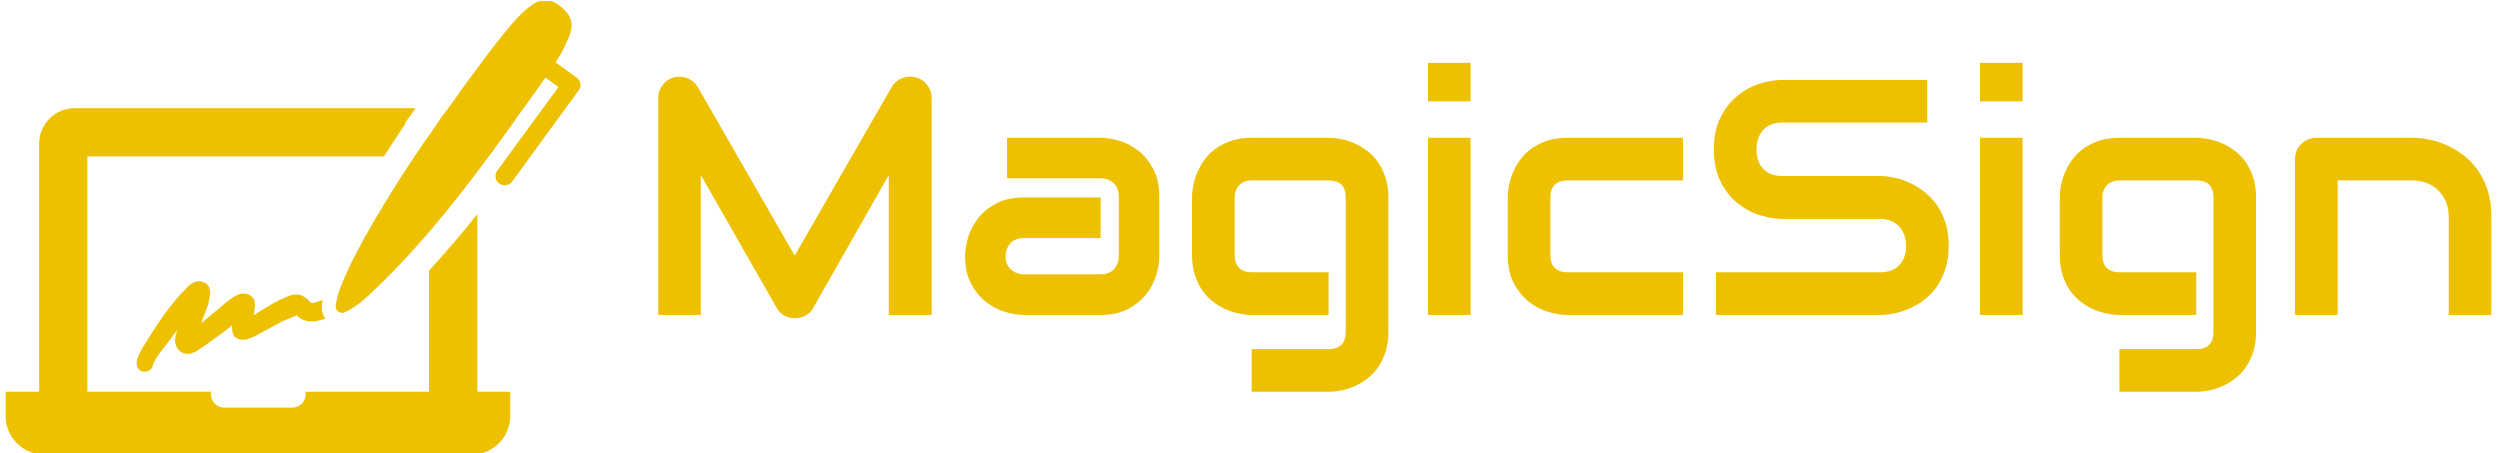
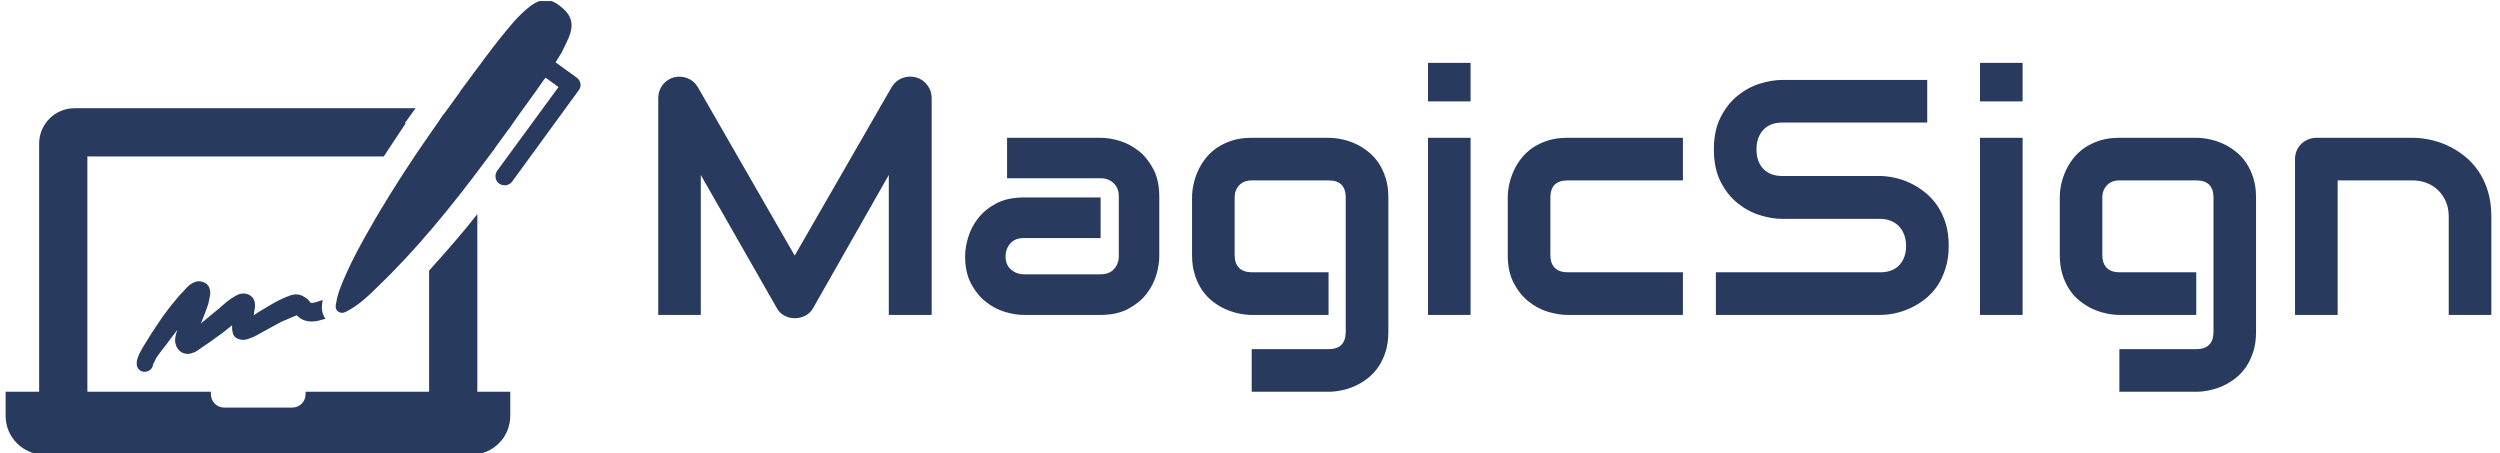
<svg xmlns="http://www.w3.org/2000/svg" version="1.1" width="1000" height="181" viewBox="0 0 1000 181">
  <g transform="matrix(1,0,0,1,-0.6060606,0.4312557)">
    <svg viewBox="0 0 396 72" data-background-color="#ffffff" preserveAspectRatio="xMidYMid meet" height="181" width="1000">
      <g id="tight-bounds" transform="matrix(1,0,0,1,0.24,-0.1715492)">
        <svg viewBox="0 0 395.52 72.343" height="72.343" width="395.52">
          <g>
            <svg viewBox="0 0 536.336 98.099" height="72.343" width="395.52">
              <g transform="matrix(1,0,0,1,140.8159,13.55785)">
                <svg viewBox="0 0 395.52 70.984" height="70.984" width="395.52">
                  <g id="textblocktransform">
                    <svg viewBox="0 0 395.52 70.984" height="70.984" width="395.52" id="textblock">
                      <g>
                        <svg viewBox="0 0 395.52 70.984" height="70.984" width="395.52">
                          <g transform="matrix(1,0,0,1,0,0)">
-                             <svg width="395.52" viewBox="3.69 -37.55 273.12 49" height="70.984" data-palette-color="#edc100">
+                             <svg width="395.52" viewBox="3.69 -37.55 273.12 49" height="70.984" data-palette-color="#283a5e">
                              <g class="wordmark-text-0" data-fill-palette-color="primary" id="text-0">
-                                 <path d="M44.43-32.3L44.43 0 38.04 0 38.04-20.85 26.78-1.05Q26.37-0.29 25.62 0.1 24.88 0.49 24.02 0.49L24.02 0.49Q23.19 0.49 22.47 0.1 21.75-0.29 21.34-1.05L21.34-1.05 10.03-20.85 10.03 0 3.69 0 3.69-32.3Q3.69-33.4 4.33-34.25 4.98-35.11 6.03-35.4L6.03-35.4Q6.54-35.52 7.06-35.49 7.57-35.45 8.04-35.27 8.52-35.08 8.91-34.75 9.3-34.42 9.57-33.96L9.57-33.96 24.02-8.84 38.48-33.96Q39.04-34.89 40.03-35.28 41.02-35.67 42.09-35.4L42.09-35.4Q43.12-35.11 43.77-34.25 44.43-33.4 44.43-32.3L44.43-32.3ZM78.34-17.65L78.34-8.74Q78.34-7.42 77.88-5.9 77.41-4.37 76.38-3.06 75.34-1.76 73.67-0.88 71.99 0 69.6 0L69.6 0 58.15 0Q56.83 0 55.31-0.46 53.78-0.93 52.48-1.97 51.17-3 50.29-4.68 49.41-6.35 49.41-8.74L49.41-8.74Q49.41-10.06 49.88-11.6 50.34-13.13 51.38-14.44 52.41-15.75 54.09-16.63 55.76-17.5 58.15-17.5L58.15-17.5 69.6-17.5 69.6-11.45 58.15-11.45Q56.86-11.45 56.15-10.66 55.44-9.86 55.44-8.69L55.44-8.69Q55.44-7.45 56.26-6.75 57.08-6.05 58.2-6.05L58.2-6.05 69.6-6.05Q70.9-6.05 71.6-6.84 72.31-7.62 72.31-8.79L72.31-8.79 72.31-17.65Q72.31-18.9 71.54-19.63 70.77-20.36 69.6-20.36L69.6-20.36 55.66-20.36 55.66-26.39 69.6-26.39Q70.92-26.39 72.45-25.93 73.97-25.46 75.28-24.43 76.58-23.39 77.46-21.72 78.34-20.04 78.34-17.65L78.34-17.65ZM112.47-17.5L112.47 2.54Q112.47 4.17 112.06 5.48 111.64 6.79 110.96 7.78 110.27 8.76 109.37 9.46 108.47 10.16 107.48 10.6 106.49 11.04 105.48 11.24 104.46 11.45 103.56 11.45L103.56 11.45 92.11 11.45 92.11 5.1 103.56 5.1Q104.85 5.1 105.49 4.44 106.12 3.78 106.12 2.54L106.12 2.54 106.12-17.5Q106.12-18.75 105.49-19.4 104.85-20.04 103.56-20.04L103.56-20.04 92.11-20.04Q90.94-20.04 90.25-19.32 89.57-18.6 89.57-17.5L89.57-17.5 89.57-8.91Q89.57-7.67 90.23-7.01 90.89-6.35 92.16-6.35L92.16-6.35 103.56-6.35 103.56 0 92.11 0Q91.21 0 90.2-0.21 89.2-0.42 88.22-0.85 87.23-1.29 86.32-1.99 85.42-2.69 84.74-3.67 84.05-4.66 83.64-5.97 83.22-7.28 83.22-8.91L83.22-8.91 83.22-17.5Q83.22-18.41 83.43-19.41 83.64-20.41 84.08-21.4 84.52-22.39 85.21-23.29 85.91-24.19 86.9-24.88 87.89-25.56 89.18-25.98 90.47-26.39 92.11-26.39L92.11-26.39 103.56-26.39Q104.46-26.39 105.48-26.18 106.49-25.98 107.48-25.54 108.47-25.1 109.37-24.4 110.27-23.71 110.96-22.72 111.64-21.73 112.06-20.43 112.47-19.14 112.47-17.5L112.47-17.5ZM124.72-37.55L124.72-31.81 118.38-31.81 118.38-37.55 124.72-37.55ZM124.72-26.39L124.72 0 118.38 0 118.38-26.39 124.72-26.39ZM156.36-6.35L156.36 0 139.15 0Q137.83 0 136.27-0.46 134.71-0.93 133.38-1.99 132.05-3.05 131.15-4.75 130.26-6.45 130.26-8.91L130.26-8.91 130.26-17.5Q130.26-18.41 130.47-19.41 130.68-20.41 131.12-21.4 131.56-22.39 132.25-23.29 132.95-24.19 133.94-24.88 134.93-25.56 136.22-25.98 137.51-26.39 139.15-26.39L139.15-26.39 156.36-26.39 156.36-20.04 139.15-20.04Q137.91-20.04 137.26-19.41 136.61-18.77 136.61-17.46L136.61-17.46 136.61-8.91Q136.61-7.67 137.27-7.01 137.93-6.35 139.2-6.35L139.2-6.35 156.36-6.35ZM195.96-10.3L195.96-10.3Q195.96-8.42 195.48-6.92 195.01-5.42 194.23-4.27 193.44-3.13 192.39-2.32 191.34-1.51 190.22-1 189.1-0.49 187.94-0.24 186.78 0 185.75 0L185.75 0 161.27 0 161.27-6.35 185.75-6.35Q187.59-6.35 188.6-7.42 189.61-8.5 189.61-10.3L189.61-10.3Q189.61-11.18 189.34-11.91 189.07-12.65 188.57-13.18 188.07-13.72 187.35-14.01 186.63-14.31 185.75-14.31L185.75-14.31 171.15-14.31Q169.62-14.31 167.83-14.86 166.05-15.41 164.53-16.63 163-17.85 161.99-19.82 160.97-21.8 160.97-24.66L160.97-24.66Q160.97-27.51 161.99-29.48 163-31.45 164.53-32.68 166.05-33.91 167.83-34.46 169.62-35.01 171.15-35.01L171.15-35.01 192.76-35.01 192.76-28.66 171.15-28.66Q169.35-28.66 168.33-27.56 167.32-26.46 167.32-24.66L167.32-24.66Q167.32-22.83 168.33-21.77 169.35-20.7 171.15-20.7L171.15-20.7 185.75-20.7 185.8-20.7Q186.83-20.68 187.98-20.42 189.12-20.17 190.26-19.63 191.39-19.09 192.42-18.27 193.44-17.46 194.24-16.31 195.03-15.16 195.5-13.67 195.96-12.18 195.96-10.3ZM206.97-37.55L206.97-31.81 200.62-31.81 200.62-37.55 206.97-37.55ZM206.97-26.39L206.97 0 200.62 0 200.62-26.39 206.97-26.39ZM241.75-17.5L241.75 2.54Q241.75 4.17 241.34 5.48 240.92 6.79 240.24 7.78 239.56 8.76 238.65 9.46 237.75 10.16 236.76 10.6 235.77 11.04 234.76 11.24 233.75 11.45 232.84 11.45L232.84 11.45 221.39 11.45 221.39 5.1 232.84 5.1Q234.14 5.1 234.77 4.44 235.41 3.78 235.41 2.54L235.41 2.54 235.41-17.5Q235.41-18.75 234.77-19.4 234.14-20.04 232.84-20.04L232.84-20.04 221.39-20.04Q220.22-20.04 219.54-19.32 218.85-18.6 218.85-17.5L218.85-17.5 218.85-8.91Q218.85-7.67 219.51-7.01 220.17-6.35 221.44-6.35L221.44-6.35 232.84-6.35 232.84 0 221.39 0Q220.49 0 219.49-0.21 218.49-0.42 217.5-0.85 216.51-1.29 215.61-1.99 214.7-2.69 214.02-3.67 213.34-4.66 212.92-5.97 212.51-7.28 212.51-8.91L212.51-8.91 212.51-17.5Q212.51-18.41 212.71-19.41 212.92-20.41 213.36-21.4 213.8-22.39 214.5-23.29 215.19-24.19 216.18-24.88 217.17-25.56 218.46-25.98 219.76-26.39 221.39-26.39L221.39-26.39 232.84-26.39Q233.75-26.39 234.76-26.18 235.77-25.98 236.76-25.54 237.75-25.1 238.65-24.4 239.56-23.71 240.24-22.72 240.92-21.73 241.34-20.43 241.75-19.14 241.75-17.5L241.75-17.5ZM276.81-14.65L276.81 0 270.46 0 270.46-14.65Q270.46-15.89 270.04-16.88 269.61-17.87 268.88-18.58 268.14-19.29 267.16-19.67 266.17-20.04 265.02-20.04L265.02-20.04 253.91-20.04 253.91 0 247.56 0 247.56-23.24Q247.56-23.9 247.81-24.48 248.05-25.05 248.49-25.48 248.93-25.9 249.52-26.15 250.1-26.39 250.76-26.39L250.76-26.39 265.07-26.39Q266.26-26.39 267.59-26.12 268.93-25.85 270.23-25.26 271.54-24.66 272.72-23.74 273.91-22.83 274.82-21.52 275.74-20.21 276.27-18.51 276.81-16.8 276.81-14.65L276.81-14.65Z" fill="#edc100" data-fill-palette-color="primary" />
+                                 <path d="M44.43-32.3L44.43 0 38.04 0 38.04-20.85 26.78-1.05Q26.37-0.29 25.62 0.1 24.88 0.49 24.02 0.49L24.02 0.49Q23.19 0.49 22.47 0.1 21.75-0.29 21.34-1.05L21.34-1.05 10.03-20.85 10.03 0 3.69 0 3.69-32.3Q3.69-33.4 4.33-34.25 4.98-35.11 6.03-35.4L6.03-35.4Q6.54-35.52 7.06-35.49 7.57-35.45 8.04-35.27 8.52-35.08 8.91-34.75 9.3-34.42 9.57-33.96L9.57-33.96 24.02-8.84 38.48-33.96Q39.04-34.89 40.03-35.28 41.02-35.67 42.09-35.4L42.09-35.4Q43.12-35.11 43.77-34.25 44.43-33.4 44.43-32.3L44.43-32.3ZM78.34-17.65L78.34-8.74Q78.34-7.42 77.88-5.9 77.41-4.37 76.38-3.06 75.34-1.76 73.67-0.88 71.99 0 69.6 0L69.6 0 58.15 0Q56.83 0 55.31-0.46 53.78-0.93 52.48-1.97 51.17-3 50.29-4.68 49.41-6.35 49.41-8.74L49.41-8.74Q49.41-10.06 49.88-11.6 50.34-13.13 51.38-14.44 52.41-15.75 54.09-16.63 55.76-17.5 58.15-17.5L58.15-17.5 69.6-17.5 69.6-11.45 58.15-11.45Q56.86-11.45 56.15-10.66 55.44-9.86 55.44-8.69L55.44-8.69Q55.44-7.45 56.26-6.75 57.08-6.05 58.2-6.05L58.2-6.05 69.6-6.05Q70.9-6.05 71.6-6.84 72.31-7.62 72.31-8.79L72.31-8.79 72.31-17.65Q72.31-18.9 71.54-19.63 70.77-20.36 69.6-20.36L69.6-20.36 55.66-20.36 55.66-26.39 69.6-26.39Q70.92-26.39 72.45-25.93 73.97-25.46 75.28-24.43 76.58-23.39 77.46-21.72 78.34-20.04 78.34-17.65L78.34-17.65ZM112.47-17.5L112.47 2.54Q112.47 4.17 112.06 5.48 111.64 6.79 110.96 7.78 110.27 8.76 109.37 9.46 108.47 10.16 107.48 10.6 106.49 11.04 105.48 11.24 104.46 11.45 103.56 11.45L103.56 11.45 92.11 11.45 92.11 5.1 103.56 5.1Q104.85 5.1 105.49 4.44 106.12 3.78 106.12 2.54L106.12 2.54 106.12-17.5Q106.12-18.75 105.49-19.4 104.85-20.04 103.56-20.04L103.56-20.04 92.11-20.04Q90.94-20.04 90.25-19.32 89.57-18.6 89.57-17.5L89.57-17.5 89.57-8.91Q89.57-7.67 90.23-7.01 90.89-6.35 92.16-6.35L92.16-6.35 103.56-6.35 103.56 0 92.11 0Q91.21 0 90.2-0.21 89.2-0.42 88.22-0.85 87.23-1.29 86.32-1.99 85.42-2.69 84.74-3.67 84.05-4.66 83.64-5.97 83.22-7.28 83.22-8.91L83.22-8.91 83.22-17.5Q83.22-18.41 83.43-19.41 83.64-20.41 84.08-21.4 84.52-22.39 85.21-23.29 85.91-24.19 86.9-24.88 87.89-25.56 89.18-25.98 90.47-26.39 92.11-26.39L92.11-26.39 103.56-26.39Q104.46-26.39 105.48-26.18 106.49-25.98 107.48-25.54 108.47-25.1 109.37-24.4 110.27-23.71 110.96-22.72 111.64-21.73 112.06-20.43 112.47-19.14 112.47-17.5L112.47-17.5ZM124.72-37.55L124.72-31.81 118.38-31.81 118.38-37.55 124.72-37.55ZM124.72-26.39L124.72 0 118.38 0 118.38-26.39 124.72-26.39ZM156.36-6.35L156.36 0 139.15 0Q137.83 0 136.27-0.46 134.71-0.93 133.38-1.99 132.05-3.05 131.15-4.75 130.26-6.45 130.26-8.91L130.26-8.91 130.26-17.5Q130.26-18.41 130.47-19.41 130.68-20.41 131.12-21.4 131.56-22.39 132.25-23.29 132.95-24.19 133.94-24.88 134.93-25.56 136.22-25.98 137.51-26.39 139.15-26.39L139.15-26.39 156.36-26.39 156.36-20.04 139.15-20.04Q137.91-20.04 137.26-19.41 136.61-18.77 136.61-17.46L136.61-17.46 136.61-8.91Q136.61-7.67 137.27-7.01 137.93-6.35 139.2-6.35L139.2-6.35 156.36-6.35ZM195.96-10.3L195.96-10.3Q195.96-8.42 195.48-6.92 195.01-5.42 194.23-4.27 193.44-3.13 192.39-2.32 191.34-1.51 190.22-1 189.1-0.49 187.94-0.24 186.78 0 185.75 0L185.75 0 161.27 0 161.27-6.35 185.75-6.35Q187.59-6.35 188.6-7.42 189.61-8.5 189.61-10.3L189.61-10.3Q189.61-11.18 189.34-11.91 189.07-12.65 188.57-13.18 188.07-13.72 187.35-14.01 186.63-14.31 185.75-14.31L185.75-14.31 171.15-14.31Q169.62-14.31 167.83-14.86 166.05-15.41 164.53-16.63 163-17.85 161.99-19.82 160.97-21.8 160.97-24.66L160.97-24.66Q160.97-27.51 161.99-29.48 163-31.45 164.53-32.68 166.05-33.91 167.83-34.46 169.62-35.01 171.15-35.01L171.15-35.01 192.76-35.01 192.76-28.66 171.15-28.66Q169.35-28.66 168.33-27.56 167.32-26.46 167.32-24.66L167.32-24.66Q167.32-22.83 168.33-21.77 169.35-20.7 171.15-20.7L171.15-20.7 185.75-20.7 185.8-20.7Q186.83-20.68 187.98-20.42 189.12-20.17 190.26-19.63 191.39-19.09 192.42-18.27 193.44-17.46 194.24-16.31 195.03-15.16 195.5-13.67 195.96-12.18 195.96-10.3ZM206.97-37.55L206.97-31.81 200.62-31.81 200.62-37.55 206.97-37.55ZM206.97-26.39L206.97 0 200.62 0 200.62-26.39 206.97-26.39ZM241.75-17.5L241.75 2.54Q241.75 4.17 241.34 5.48 240.92 6.79 240.24 7.78 239.56 8.76 238.65 9.46 237.75 10.16 236.76 10.6 235.77 11.04 234.76 11.24 233.75 11.45 232.84 11.45L232.84 11.45 221.39 11.45 221.39 5.1 232.84 5.1Q234.14 5.1 234.77 4.44 235.41 3.78 235.41 2.54L235.41 2.54 235.41-17.5Q235.41-18.75 234.77-19.4 234.14-20.04 232.84-20.04L232.84-20.04 221.39-20.04Q220.22-20.04 219.54-19.32 218.85-18.6 218.85-17.5L218.85-17.5 218.85-8.91Q218.85-7.67 219.51-7.01 220.17-6.35 221.44-6.35L221.44-6.35 232.84-6.35 232.84 0 221.39 0Q220.49 0 219.49-0.21 218.49-0.42 217.5-0.85 216.51-1.29 215.61-1.99 214.7-2.69 214.02-3.67 213.34-4.66 212.92-5.97 212.51-7.28 212.51-8.91L212.51-8.91 212.51-17.5Q212.51-18.41 212.71-19.41 212.92-20.41 213.36-21.4 213.8-22.39 214.5-23.29 215.19-24.19 216.18-24.88 217.17-25.56 218.46-25.98 219.76-26.39 221.39-26.39L221.39-26.39 232.84-26.39Q233.75-26.39 234.76-26.18 235.77-25.98 236.76-25.54 237.75-25.1 238.65-24.4 239.56-23.71 240.24-22.72 240.92-21.73 241.34-20.43 241.75-19.14 241.75-17.5L241.75-17.5ZM276.81-14.65L276.81 0 270.46 0 270.46-14.65Q270.46-15.89 270.04-16.88 269.61-17.87 268.88-18.58 268.14-19.29 267.16-19.67 266.17-20.04 265.02-20.04L265.02-20.04 253.91-20.04 253.91 0 247.56 0 247.56-23.24Q247.56-23.9 247.81-24.48 248.05-25.05 248.49-25.48 248.93-25.9 249.52-26.15 250.1-26.39 250.76-26.39L250.76-26.39 265.07-26.39Q266.26-26.39 267.59-26.12 268.93-25.85 270.23-25.26 271.54-24.66 272.72-23.74 273.91-22.83 274.82-21.52 275.74-20.21 276.27-18.51 276.81-16.8 276.81-14.65L276.81-14.65Z" fill="#283a5e" data-fill-palette-color="primary" />
                              </g>
                            </svg>
                          </g>
                        </svg>
                      </g>
                    </svg>
                  </g>
                </svg>
              </g>
              <g>
                <svg viewBox="0 0 124.058 98.099" height="98.099" width="124.058">
                  <g>
                    <svg version="1.1" x="0" y="0" viewBox="1.1 11.3 97.755 77.3" enable-background="new 0 0 100 100" xml:space="preserve" height="98.099" width="124.058" class="icon-icon-0" data-fill-palette-color="accent" id="icon-0">
-                       <path d="M39.6 66.9c0-0.1 0-0.2 0-0.3-1.2 1-2.4 1.9-3.7 2.8-0.7 0.5-1.5 1-2.2 1.5-0.4 0.3-0.8 0.4-1.1 0.5-1.2 0.3-2.3-0.4-2.6-1.6-0.2-0.7 0-1.4 0.1-1.8 0.1-0.2 0.1-0.4 0.2-0.6-0.9 1.1-1.7 2.3-2.6 3.4l-0.6 0.8c-0.3 0.4-0.5 0.7-0.6 1-0.1 0.2-0.2 0.4-0.3 0.6l-0.1 0.3c0 0 0 0.1 0 0.1-0.2 0.5-0.7 0.9-1.3 0.9-0.1 0-0.2 0-0.3 0-0.7-0.1-1.2-0.8-1.1-1.5 0-0.1 0-0.2 0-0.3 0.2-0.9 0.6-1.6 1-2.3 2-3.3 3.8-6 5.7-8.2 0.6-0.8 1.3-1.4 1.9-2.1l0.1-0.1c0.4-0.4 0.8-0.6 1.3-0.8 0.7-0.2 1.5 0 2 0.5 0.4 0.4 0.5 1 0.5 1.6-0.1 0.5-0.2 1-0.3 1.5-0.2 0.7-0.5 1.4-0.7 2-0.2 0.5-0.4 1-0.6 1.5 0.6-0.5 1.2-1 1.8-1.5 0.9-0.7 1.7-1.4 2.6-2.2 0.5-0.4 1-0.7 1.5-1l0.2-0.1c0.5-0.3 1-0.3 1.2-0.3 0.5 0 1 0.2 1.4 0.6 0.4 0.4 0.5 0.9 0.5 1.4 0 0.5-0.1 0.9-0.2 1.5 0 0.1 0 0.1 0 0.2 0.3-0.2 0.6-0.4 0.9-0.6 0.5-0.3 1-0.6 1.5-0.9 1.3-0.8 2.5-1.4 3.6-1.8 1-0.4 1.9-0.3 2.6 0.2 0.4 0.2 0.7 0.5 1 0.9 0.1 0.1 0.1 0.1 0.2 0.1 0.1 0 0.1 0 0.2 0 0.6-0.1 1.1-0.3 1.7-0.5-0.1 0.7-0.4 2.1 0.5 3.2-0.5 0.1-1 0.3-1.6 0.4-1.3 0.2-2.5-0.1-3.3-1l-0.5 0.2c-0.7 0.3-1.4 0.6-2.1 0.9-0.8 0.4-1.6 0.9-2.4 1.3-0.6 0.3-1.2 0.7-1.8 1-0.5 0.3-1.1 0.5-1.7 0.7-0.8 0.2-1.6 0-2.1-0.5C39.7 68.1 39.6 67.5 39.6 66.9zM81.3 77.9V47.7c-2.5 3.2-5.3 6.4-8.2 9.6v20.6h-21v0.4c0 1.3-1 2.3-2.3 2.3H38.3c-1.3 0-2.3-1-2.3-2.3v-0.4H15v-40h50.4c1.2-1.8 2.4-3.7 3.7-5.6l-0.1-0.1 1.8-2.5H12.8c-3.3 0-6 2.7-6 6v42.2H6.5 1.1V82c0 3.7 3 6.6 6.6 6.6h6.4 59.8 6.4c3.7 0 6.6-3 6.6-6.6v-4.1h-5.4H81.3zM98.2 24.5l-3.6-2.6 1-1.6c0.4-0.8 0.8-1.6 1.2-2.5 0.1-0.3 0.2-0.6 0.3-0.8 0.6-2 0-3.4-1.9-4.8-1.6-1.2-3-1.2-4.7 0-1.1 0.8-2.1 1.8-3 2.8-3.3 3.8-6.1 7.8-9.1 11.8-0.1 0.1-0.1 0.2-0.1 0.2l-2.4 3.3c-0.1 0.1-0.2 0.3-0.4 0.5-0.2 0.2-0.3 0.5-0.5 0.7l-0.1 0.2 0 0c-3.9 5.5-7.6 11.1-11 16.9-2.2 3.8-4.4 7.7-6 11.9-0.2 0.6-0.4 1.2-0.5 1.8-0.1 0.7-0.5 1.5 0.3 2 0.7 0.5 1.4-0.1 2-0.4 1.7-1 3.1-2.3 4.5-3.7 6.8-6.5 12.7-13.8 18.3-21.3l0 0 0 0c0.5-0.7 1-1.3 1.5-2 0.1-0.1 0.2-0.2 0.2-0.3l2.4-3.3c0.1-0.1 0.2-0.2 0.3-0.4 1.9-2.8 4-5.5 5.9-8.3 0 0 0.1-0.1 0.1-0.1l2.2 1.6L84.7 40.3c-0.5 0.7-0.4 1.7 0.3 2.2 0.4 0.3 0.8 0.3 1.2 0.3 0.4-0.1 0.8-0.3 1-0.6l11.3-15.5C99.1 26 98.9 25 98.2 24.5z" fill="#edc100" data-fill-palette-color="accent" />
+                       <path d="M39.6 66.9c0-0.1 0-0.2 0-0.3-1.2 1-2.4 1.9-3.7 2.8-0.7 0.5-1.5 1-2.2 1.5-0.4 0.3-0.8 0.4-1.1 0.5-1.2 0.3-2.3-0.4-2.6-1.6-0.2-0.7 0-1.4 0.1-1.8 0.1-0.2 0.1-0.4 0.2-0.6-0.9 1.1-1.7 2.3-2.6 3.4l-0.6 0.8c-0.3 0.4-0.5 0.7-0.6 1-0.1 0.2-0.2 0.4-0.3 0.6l-0.1 0.3c0 0 0 0.1 0 0.1-0.2 0.5-0.7 0.9-1.3 0.9-0.1 0-0.2 0-0.3 0-0.7-0.1-1.2-0.8-1.1-1.5 0-0.1 0-0.2 0-0.3 0.2-0.9 0.6-1.6 1-2.3 2-3.3 3.8-6 5.7-8.2 0.6-0.8 1.3-1.4 1.9-2.1l0.1-0.1c0.4-0.4 0.8-0.6 1.3-0.8 0.7-0.2 1.5 0 2 0.5 0.4 0.4 0.5 1 0.5 1.6-0.1 0.5-0.2 1-0.3 1.5-0.2 0.7-0.5 1.4-0.7 2-0.2 0.5-0.4 1-0.6 1.5 0.6-0.5 1.2-1 1.8-1.5 0.9-0.7 1.7-1.4 2.6-2.2 0.5-0.4 1-0.7 1.5-1l0.2-0.1c0.5-0.3 1-0.3 1.2-0.3 0.5 0 1 0.2 1.4 0.6 0.4 0.4 0.5 0.9 0.5 1.4 0 0.5-0.1 0.9-0.2 1.5 0 0.1 0 0.1 0 0.2 0.3-0.2 0.6-0.4 0.9-0.6 0.5-0.3 1-0.6 1.5-0.9 1.3-0.8 2.5-1.4 3.6-1.8 1-0.4 1.9-0.3 2.6 0.2 0.4 0.2 0.7 0.5 1 0.9 0.1 0.1 0.1 0.1 0.2 0.1 0.1 0 0.1 0 0.2 0 0.6-0.1 1.1-0.3 1.7-0.5-0.1 0.7-0.4 2.1 0.5 3.2-0.5 0.1-1 0.3-1.6 0.4-1.3 0.2-2.5-0.1-3.3-1l-0.5 0.2c-0.7 0.3-1.4 0.6-2.1 0.9-0.8 0.4-1.6 0.9-2.4 1.3-0.6 0.3-1.2 0.7-1.8 1-0.5 0.3-1.1 0.5-1.7 0.7-0.8 0.2-1.6 0-2.1-0.5C39.7 68.1 39.6 67.5 39.6 66.9zM81.3 77.9V47.7c-2.5 3.2-5.3 6.4-8.2 9.6v20.6h-21v0.4c0 1.3-1 2.3-2.3 2.3H38.3c-1.3 0-2.3-1-2.3-2.3v-0.4H15v-40h50.4c1.2-1.8 2.4-3.7 3.7-5.6l-0.1-0.1 1.8-2.5H12.8c-3.3 0-6 2.7-6 6v42.2H6.5 1.1V82c0 3.7 3 6.6 6.6 6.6h6.4 59.8 6.4c3.7 0 6.6-3 6.6-6.6v-4.1h-5.4H81.3zM98.2 24.5l-3.6-2.6 1-1.6c0.4-0.8 0.8-1.6 1.2-2.5 0.1-0.3 0.2-0.6 0.3-0.8 0.6-2 0-3.4-1.9-4.8-1.6-1.2-3-1.2-4.7 0-1.1 0.8-2.1 1.8-3 2.8-3.3 3.8-6.1 7.8-9.1 11.8-0.1 0.1-0.1 0.2-0.1 0.2l-2.4 3.3c-0.1 0.1-0.2 0.3-0.4 0.5-0.2 0.2-0.3 0.5-0.5 0.7l-0.1 0.2 0 0c-3.9 5.5-7.6 11.1-11 16.9-2.2 3.8-4.4 7.7-6 11.9-0.2 0.6-0.4 1.2-0.5 1.8-0.1 0.7-0.5 1.5 0.3 2 0.7 0.5 1.4-0.1 2-0.4 1.7-1 3.1-2.3 4.5-3.7 6.8-6.5 12.7-13.8 18.3-21.3l0 0 0 0c0.5-0.7 1-1.3 1.5-2 0.1-0.1 0.2-0.2 0.2-0.3l2.4-3.3c0.1-0.1 0.2-0.2 0.3-0.4 1.9-2.8 4-5.5 5.9-8.3 0 0 0.1-0.1 0.1-0.1l2.2 1.6L84.7 40.3c-0.5 0.7-0.4 1.7 0.3 2.2 0.4 0.3 0.8 0.3 1.2 0.3 0.4-0.1 0.8-0.3 1-0.6l11.3-15.5C99.1 26 98.9 25 98.2 24.5z" fill="#283a5e" data-fill-palette-color="accent" />
                    </svg>
                  </g>
                </svg>
              </g>
            </svg>
          </g>
          <defs />
        </svg>
        <rect width="395.52" height="72.343" fill="none" stroke="none" visibility="hidden" />
      </g>
    </svg>
  </g>
</svg>
